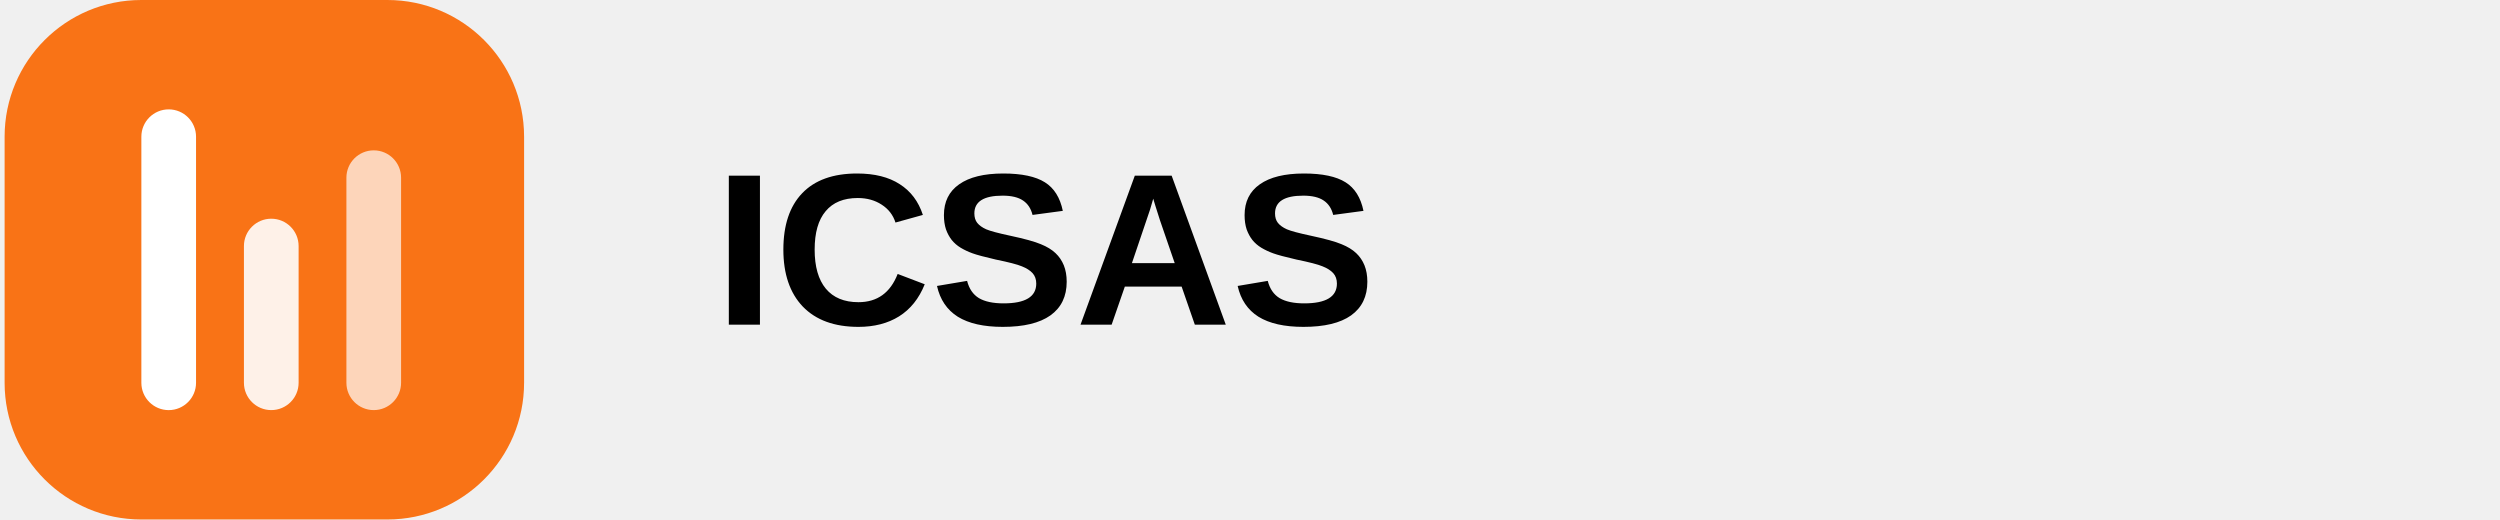
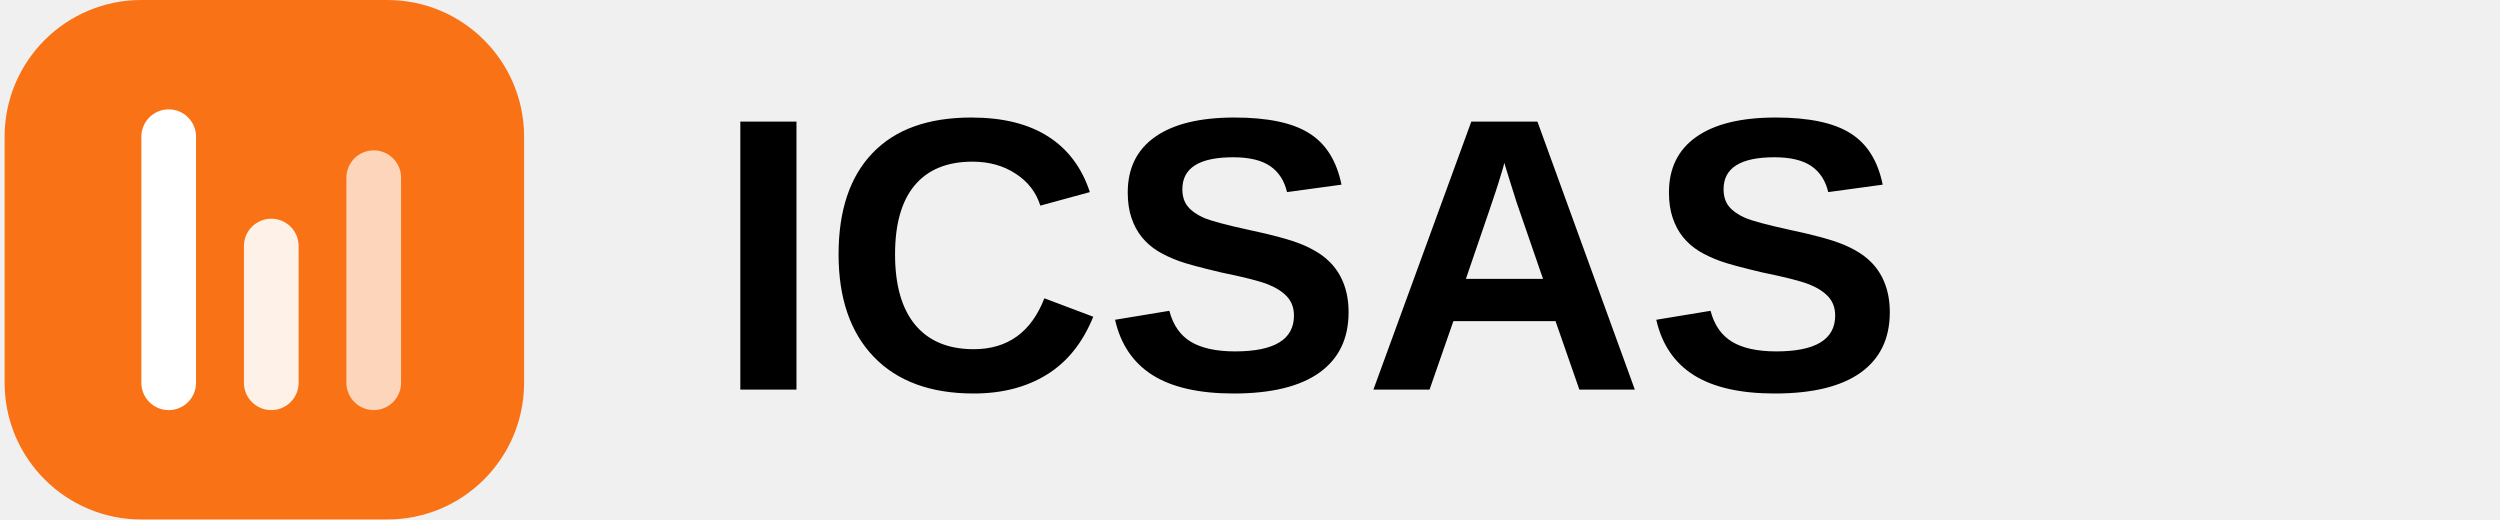
<svg xmlns="http://www.w3.org/2000/svg" width="231" height="48" viewBox="0 0 231 48" fill="none">
  <path d="M0.426 12.632C0.426 5.655 6.081 0 13.057 0H35.794C42.77 0 48.426 5.655 48.426 12.632V35.368C48.426 42.345 42.77 48 35.794 48H13.057C6.081 48 0.426 42.345 0.426 35.368V12.632Z" fill="#F97316" />
  <g>
    <path d="M13.062 12.632C13.062 11.237 14.193 10.106 15.588 10.106C16.983 10.106 18.114 11.237 18.114 12.632V35.369C18.114 36.764 16.983 37.895 15.588 37.895C14.193 37.895 13.062 36.764 13.062 35.369V12.632Z" fill="white" />
  </g>
  <g>
    <path d="M22.539 22.735C22.539 21.34 23.67 20.209 25.065 20.209C26.461 20.209 27.592 21.34 27.592 22.735V35.367C27.592 36.762 26.461 37.893 25.065 37.893C23.67 37.893 22.539 36.762 22.539 35.367V22.735Z" fill="white" fill-opacity="0.9" />
  </g>
  <g>
    <path d="M32.008 16.419C32.008 15.024 33.139 13.893 34.534 13.893C35.929 13.893 37.06 15.024 37.06 16.419V35.366C37.06 36.761 35.929 37.893 34.534 37.893C33.139 37.893 32.008 36.761 32.008 35.366V16.419Z" fill="white" fill-opacity="0.7" />
  </g>
-   <text x="66" y="30" font-family="Arial, sans-serif" font-size="20" font-weight="700" fill="#000">
+   <text x="66" y="36" font-family="Arial, sans-serif" font-size="36" font-weight="700" fill="#000">
  ICSAS
</text>
</svg>
